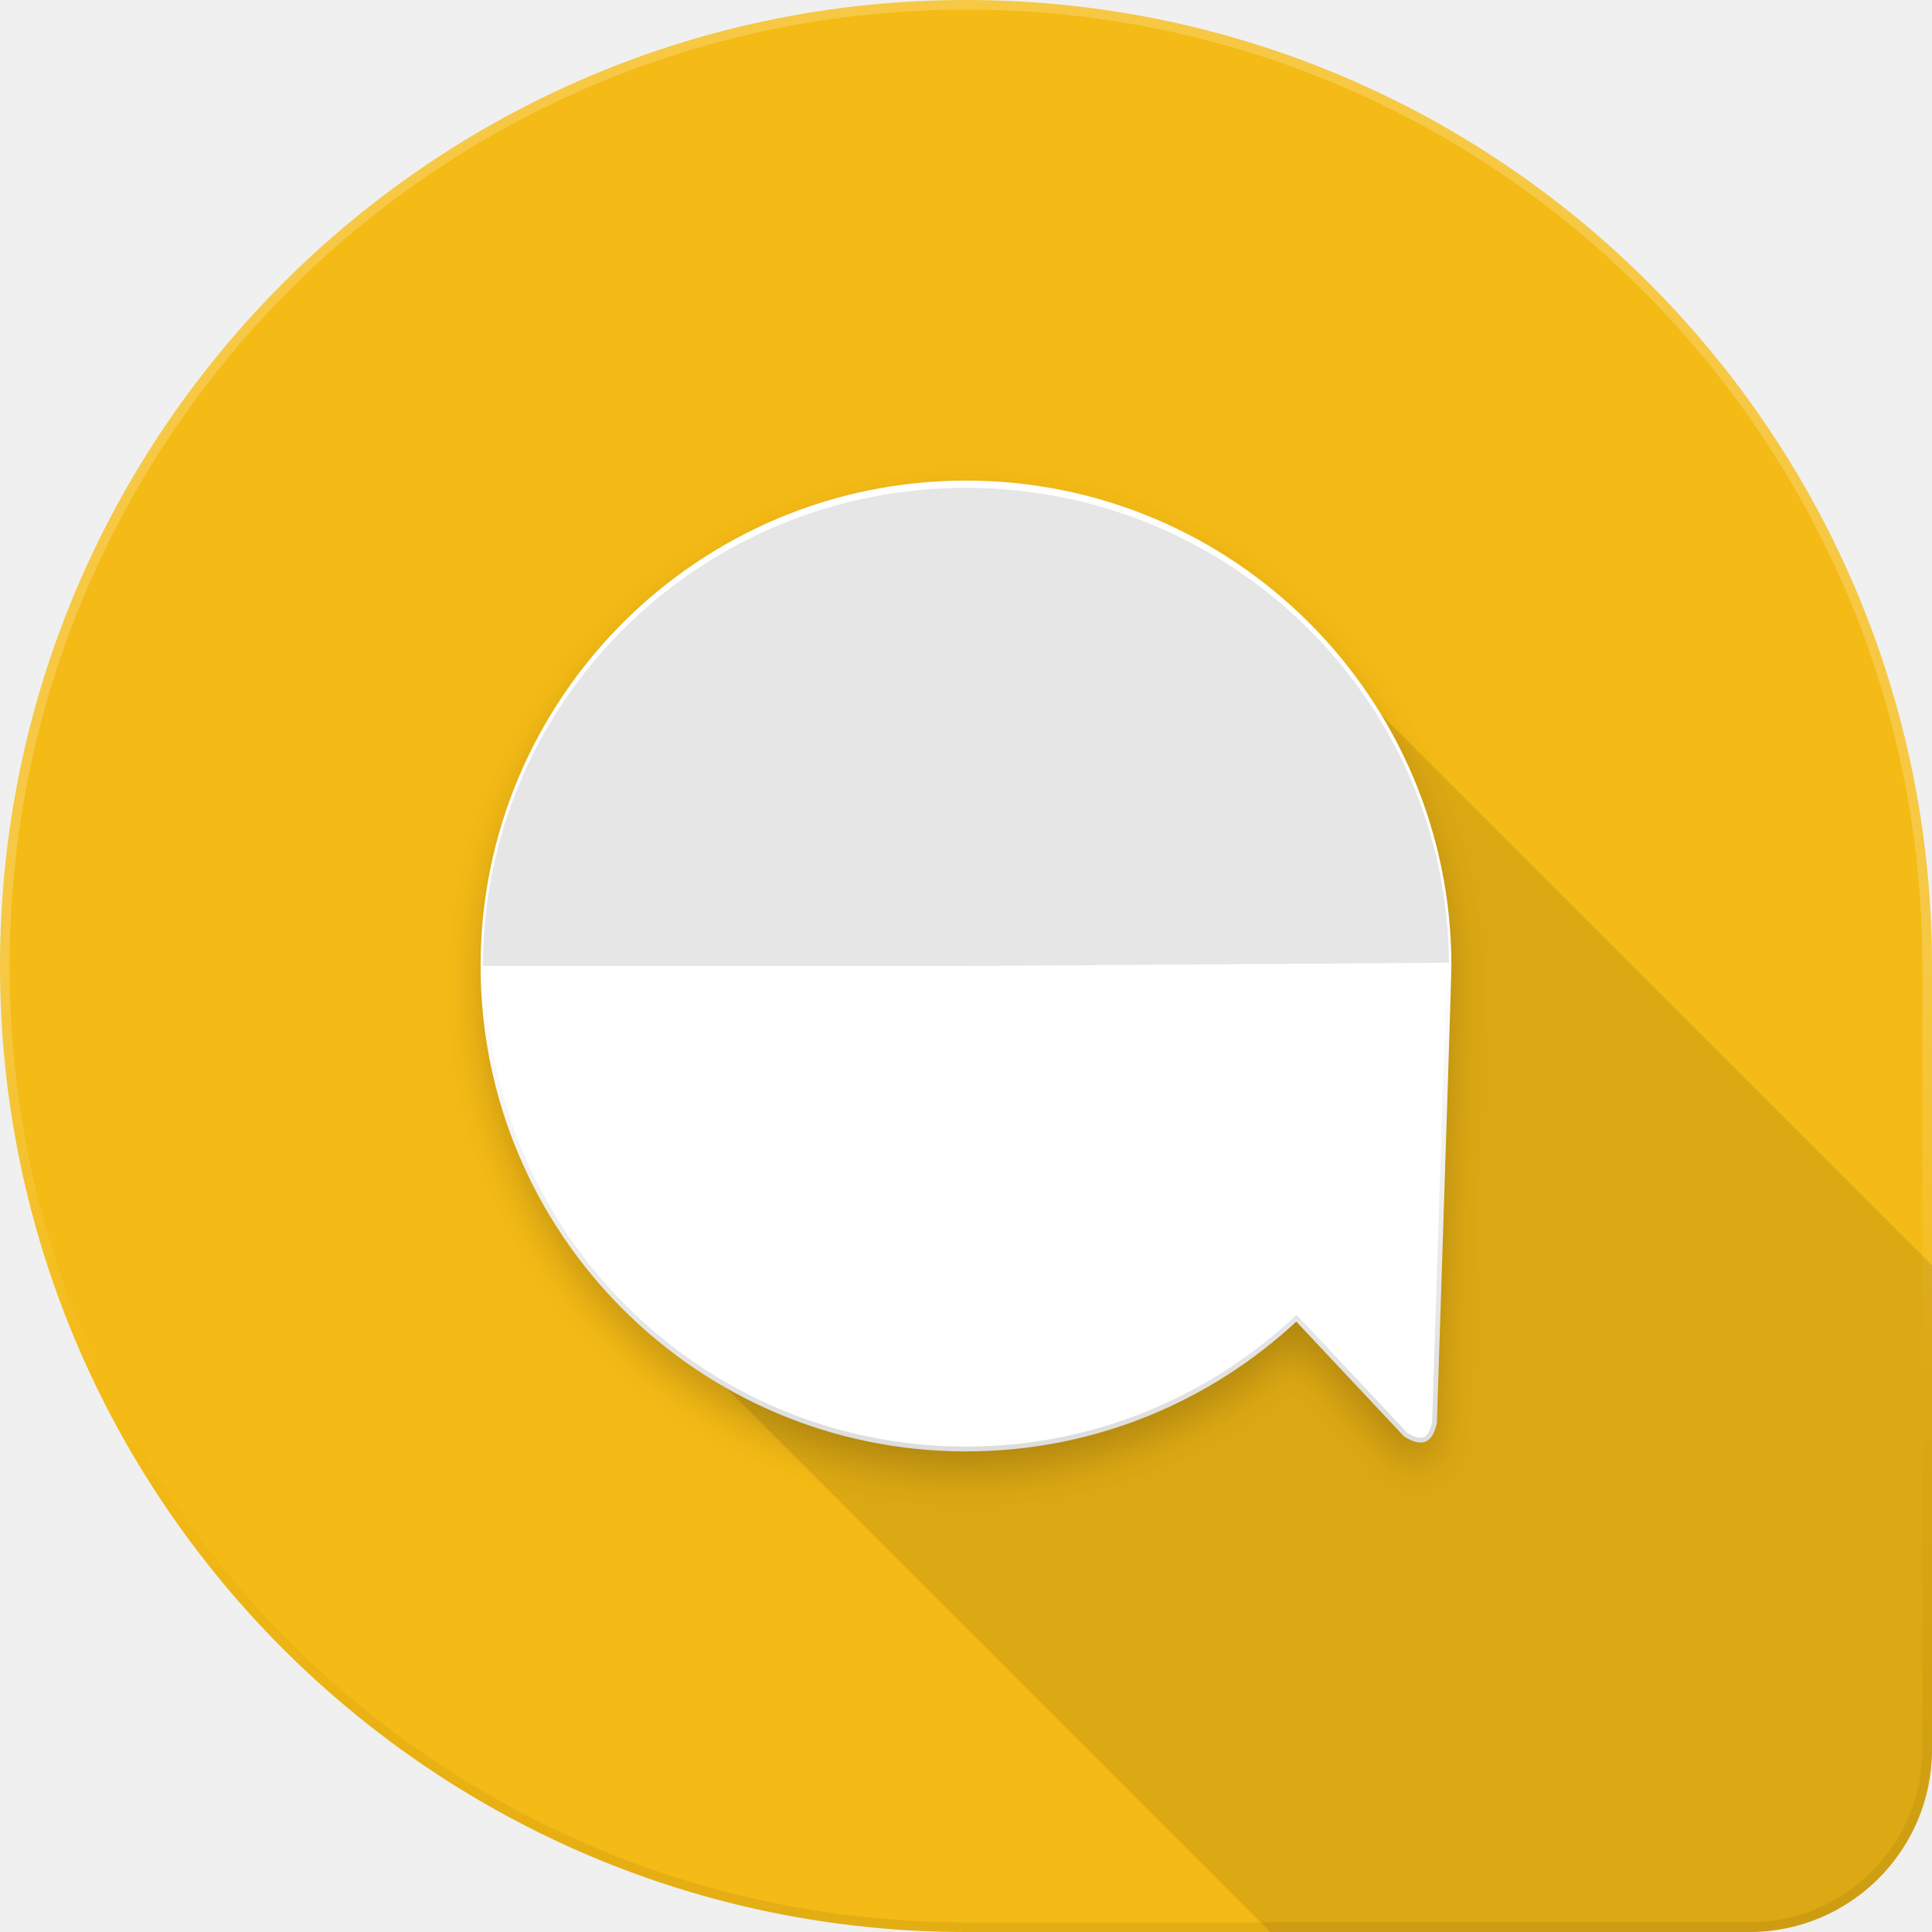
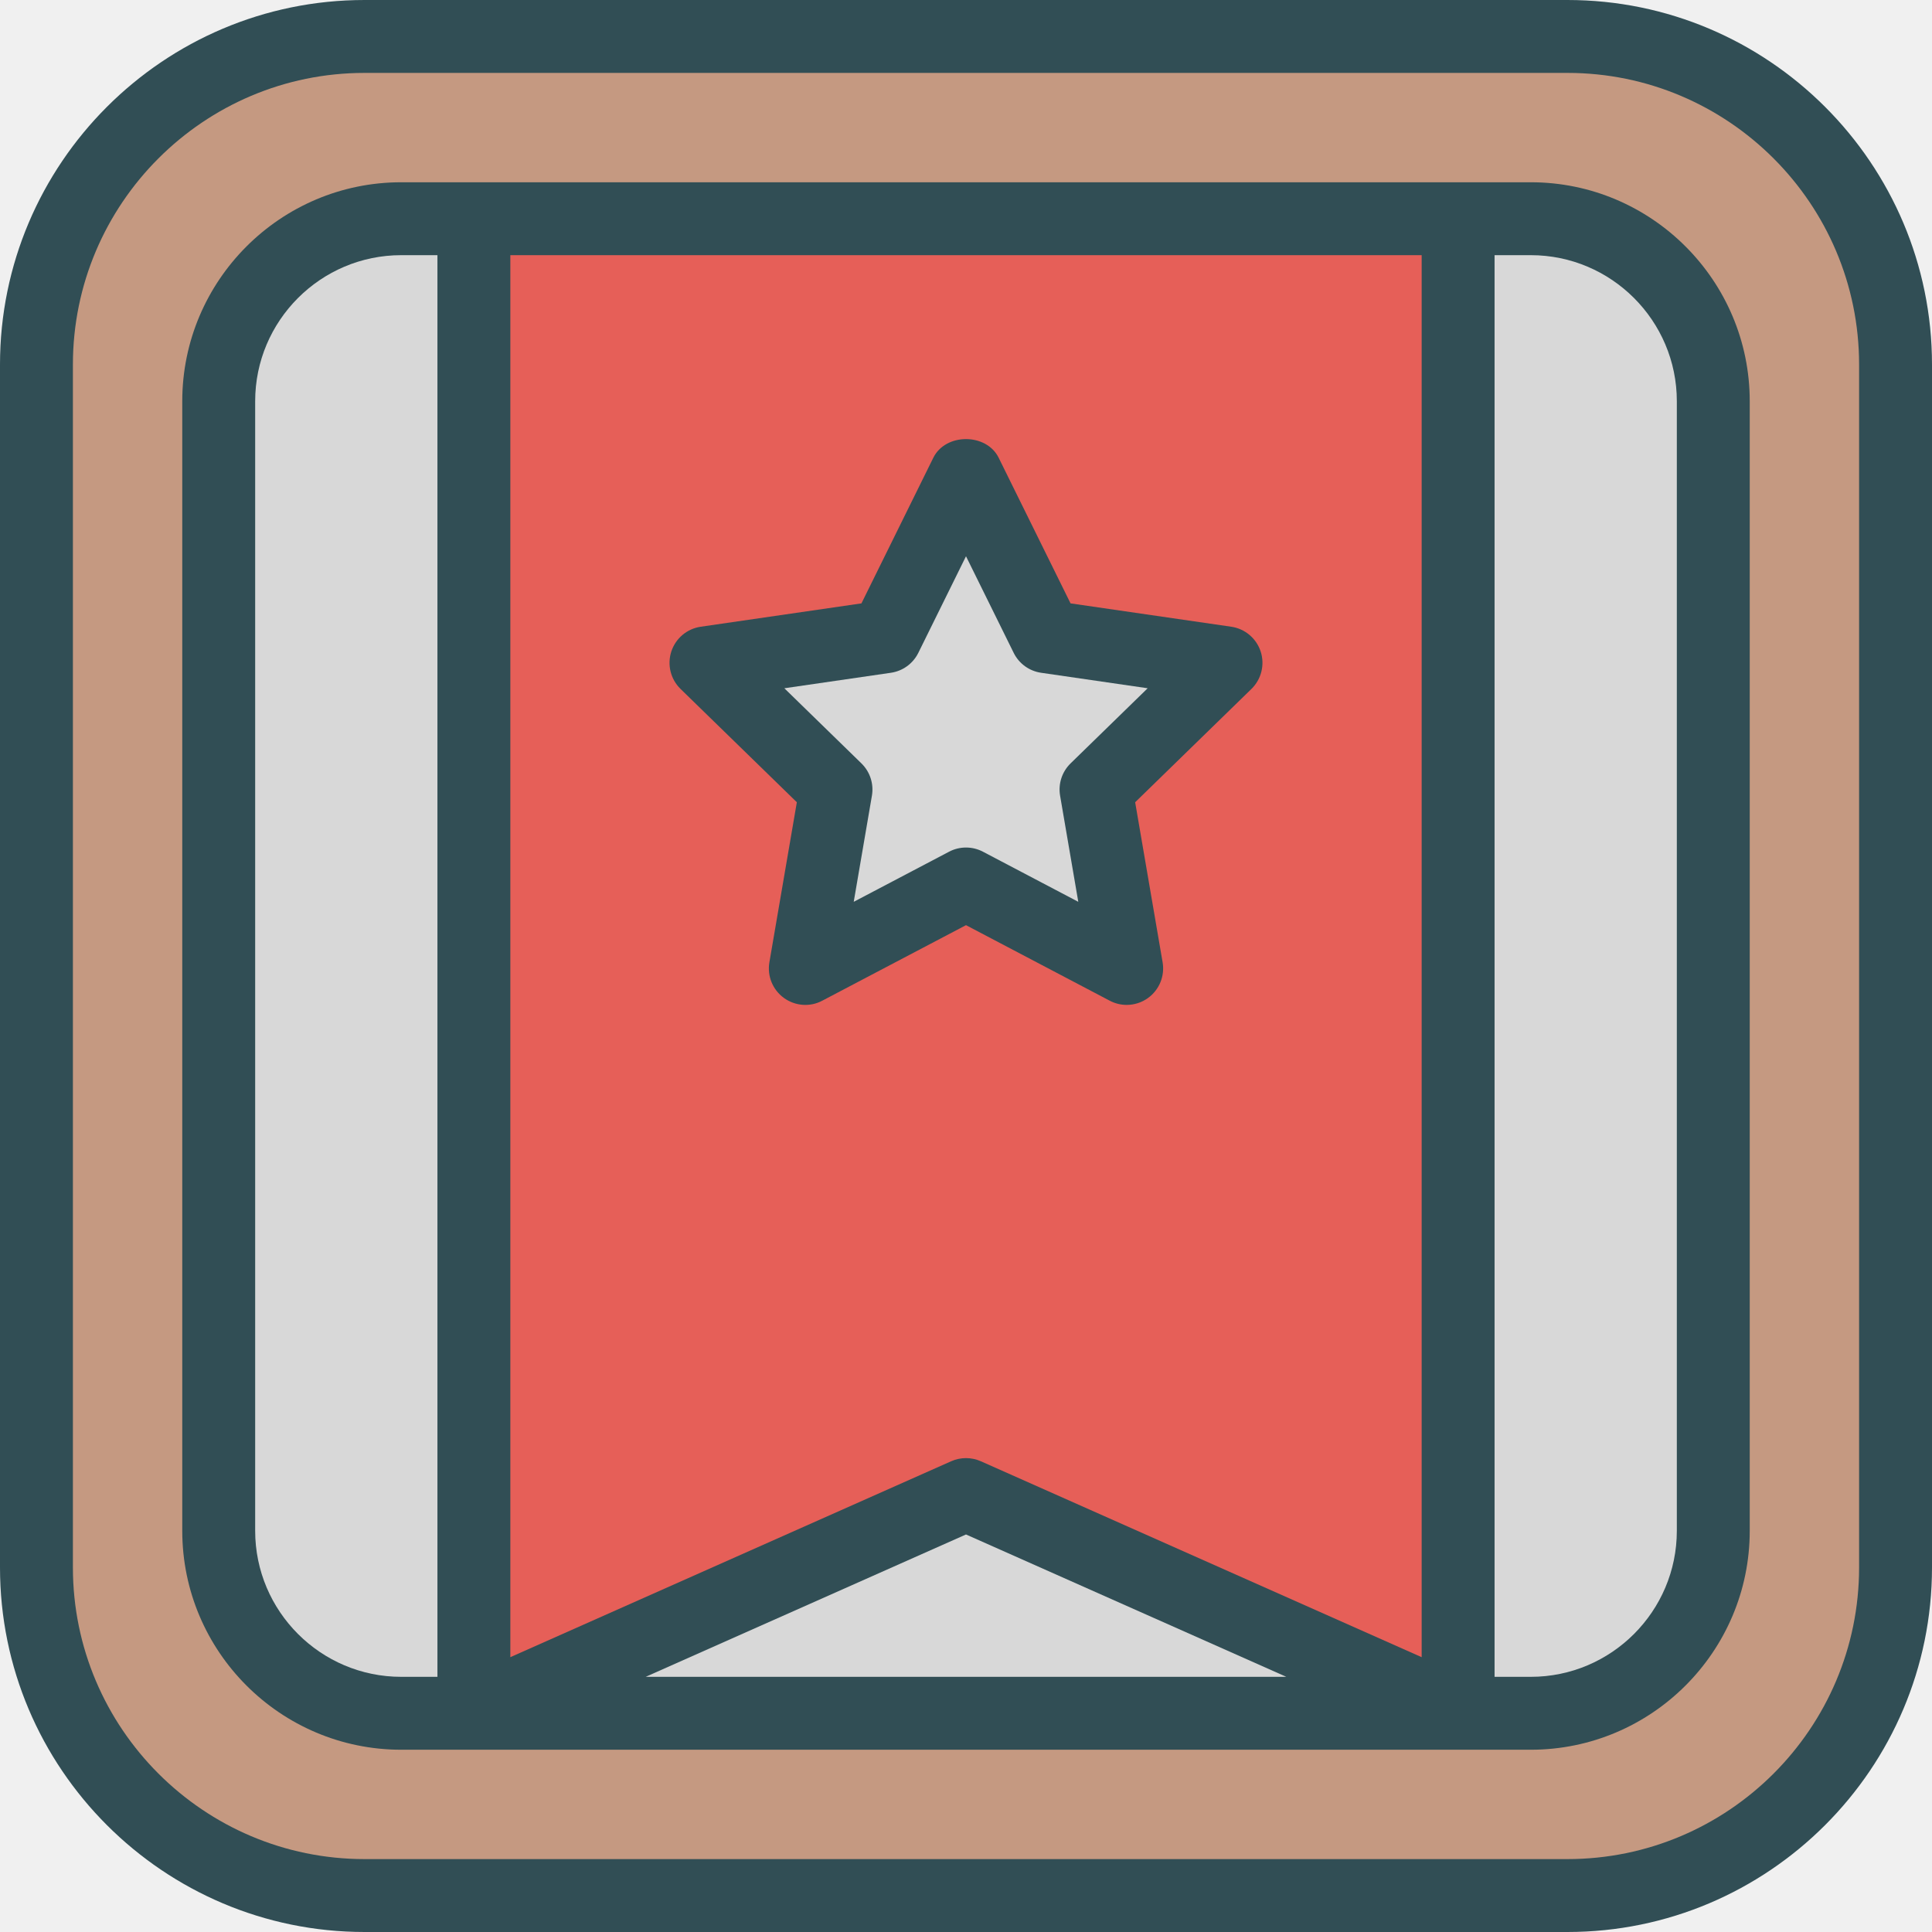
- <svg xmlns="http://www.w3.org/2000/svg" style="isolation:isolate" viewBox="0 0 800 800" width="800" height="800">
-   <defs>
-     <clipPath id="_clipPath_WSMg3MB2SE1NraJ1nyjih3IvGqHIGkkg">
-       <rect width="800" height="800" />
-     </clipPath>
-   </defs>
-   <g clip-path="url(#_clipPath_WSMg3MB2SE1NraJ1nyjih3IvGqHIGkkg)">
-     <mask id="_mask_2BvtN9yaMg7qtna9I8S2XY65cqmsSlGm">
-       <path d=" M 800 400 C 800 179.234 620.766 0 400 0 C 179.234 0 0 179.234 0 400 C 0 620.766 179.234 800 400 800 Q 402.471 800 724.438 800 C 766.142 800 800 766.142 800 724.438 Q 800 402.471 800 400 Z " fill="white" stroke="none" />
-     </mask>
-     <linearGradient id="_lgradient_6" x1="0%" y1="50%" x2="6.123233995736766e-15%" y2="150%">
-       <stop offset="0%" stop-opacity="1" style="stop-color:rgb(246,200,68)" />
-       <stop offset="22.174%" stop-opacity="1" style="stop-color:rgb(244,186,21)" />
-       <stop offset="100%" stop-opacity="1" style="stop-color:rgb(195,149,17)" />
-     </linearGradient>
-     <path d=" M 800 400 C 800 179.234 620.766 0 400 0 C 179.234 0 0 179.234 0 400 C 0 620.766 179.234 800 400 800 Q 402.471 800 724.438 800 C 766.142 800 800 766.142 800 724.438 Q 800 402.471 800 400 Z " fill="rgb(244,186,21)" mask="url(#_mask_2BvtN9yaMg7qtna9I8S2XY65cqmsSlGm)" vector-effect="non-scaling-stroke" stroke-width="8" stroke="url(#_lgradient_6)" stroke-linejoin="round" stroke-linecap="round" stroke-miterlimit="3" />
-     <path d=" M 526 800 Q 527.511 800 724.438 800 C 766.142 800 800 766.142 800 724.438 Q 800 525.526 800 524 L 549.421 273.421 L 274.421 548.421 L 526 800 L 526 800 Z " fill="rgb(0,0,0)" fill-opacity="0.1" />
-     <defs>
-       <filter id="AGwOQbVrNSbfUAymiSmBjNxoViV51mlH" x="-200%" y="-200%" width="400%" height="400%">
-         <feGaussianBlur stdDeviation="8.587" />
-       </filter>
-     </defs>
-     <g filter="url(#AGwOQbVrNSbfUAymiSmBjNxoViV51mlH)">
-       <path d=" M 600 409 C 600 298.617 510.383 209 400 209 C 289.617 209 200 298.617 200 409 C 200 519.383 289.617 609 400 609 C 452.899 609 501.029 588.418 536.812 554.833 L 582 603 Q 587.144 606.248 590 605 Q 592.782 603.785 594 598 Q 600 413.326 600 409 Z " fill="rgb(0,0,0)" fill-opacity="0.2" />
-     </g>
-     <linearGradient id="_lgradient_7" x1="49.099%" y1="50%" x2="50%" y2="100%">
-       <stop offset="0%" stop-opacity="1" style="stop-color:rgb(255,255,255)" />
-       <stop offset="100%" stop-opacity="1" style="stop-color:rgb(221,221,221)" />
-     </linearGradient>
-     <path d=" M 600 400 C 600 289.617 510.383 200 400 200 C 289.617 200 200 289.617 200 400 C 200 510.383 289.617 600 400 600 C 452.899 600 501.029 579.418 536.812 545.833 L 582 594 Q 587.144 597.248 590 596 Q 592.782 594.785 594 589 Q 600 404.326 600 400 Z " fill="rgb(255,255,255)" vector-effect="non-scaling-stroke" stroke-width="2" stroke="url(#_lgradient_7)" stroke-linejoin="miter" stroke-linecap="square" stroke-miterlimit="3" />
-     <path d=" M 599.995 398.637 C 599.254 289.984 509.923 202 400 202 C 289.617 202 200 290.721 200 400 L 400 400 L 599.995 398.637 Z " fill="rgb(0,0,0)" fill-opacity="0.1" />
+ <svg xmlns="http://www.w3.org/2000/svg" enable-background="new 0 0 212 212" id="wunderlist" version="1.1" viewBox="0 0 212 212" xml:space="preserve">
+   <g>
+     <path d="M172,0H40C17.945,0,0,17.945,0,40.002V172c0,22.055,17.945,40,40,40h132c22.055,0,40-17.945,40-40   V40.002C212,17.945,194.055,0,172,0z" fill="#314E55" />
+     <path d="M204,172c0,17.645-14.355,32-32,32H40c-17.645,0-32-14.355-32-32V40.002C8,22.355,22.355,8,40,8h132   c17.645,0,32,14.355,32,32.002V172z" fill="#C59981" />
+     <path d="M167.973,20H160H52h-7.973C30.777,20,20,30.779,20,44.027v123.945   C20,181.223,30.777,192,44.027,192h123.945C181.223,192,192,181.223,192,167.973V44.027   C192,30.779,181.223,20,167.973,20z" fill="#314E55" />
+     <path d="M156,28v153.844l-48.375-21.5C107.106,160.113,106.555,160,106,160s-1.105,0.113-1.625,0.344   L56,181.844V28H156z" fill="#E65F58" />
+     <polygon fill="#D8D8D8" points="141.148,184 70.852,184 106,168.379  " />
+     <path d="M28,167.973V44.027C28,35.19,35.191,28,44.027,28H48v156h-3.973   C35.191,184,28,176.809,28,167.973z" fill="#D8D8D8" />
+     <path d="M184,167.973C184,176.809,176.809,184,167.973,184H164V28h3.973C176.809,28,184,35.19,184,44.027   V167.973z" fill="#D8D8D8" />
+     <path d="M87.438,88.031l-3.012,17.562c-0.258,1.5,0.359,3.016,1.59,3.91   c1.238,0.898,2.875,1.02,4.211,0.305L106,101.519l15.773,8.289c0.582,0.309,1.223,0.461,1.859,0.461   c0.828,0,1.656-0.258,2.352-0.766c1.23-0.894,1.848-2.41,1.59-3.91l-3.012-17.562l12.762-12.435   c1.09-1.065,1.48-2.652,1.012-4.102c-0.473-1.447-1.723-2.504-3.231-2.723l-17.633-2.562l-7.887-15.979   c-1.344-2.731-5.828-2.731-7.172,0L94.527,66.209l-17.633,2.562c-1.508,0.219-2.758,1.275-3.231,2.723   c-0.469,1.449-0.078,3.037,1.012,4.102L87.438,88.031z" fill="#314E55" />
+     <path d="M97.758,73.824c1.305-0.19,2.43-1.008,3.012-2.189L106,61.039l5.231,10.596   c0.582,1.182,1.707,2,3.012,2.189l11.691,1.699l-8.461,8.246c-0.941,0.92-1.371,2.244-1.148,3.541l1.996,11.646   l-10.461-5.498C107.277,93.152,106.641,93,106,93s-1.277,0.152-1.859,0.459l-10.461,5.498l1.996-11.646   c0.223-1.297-0.207-2.621-1.148-3.541l-8.461-8.246L97.758,73.824z" fill="#D8D8D8" />
  </g>
</svg>
